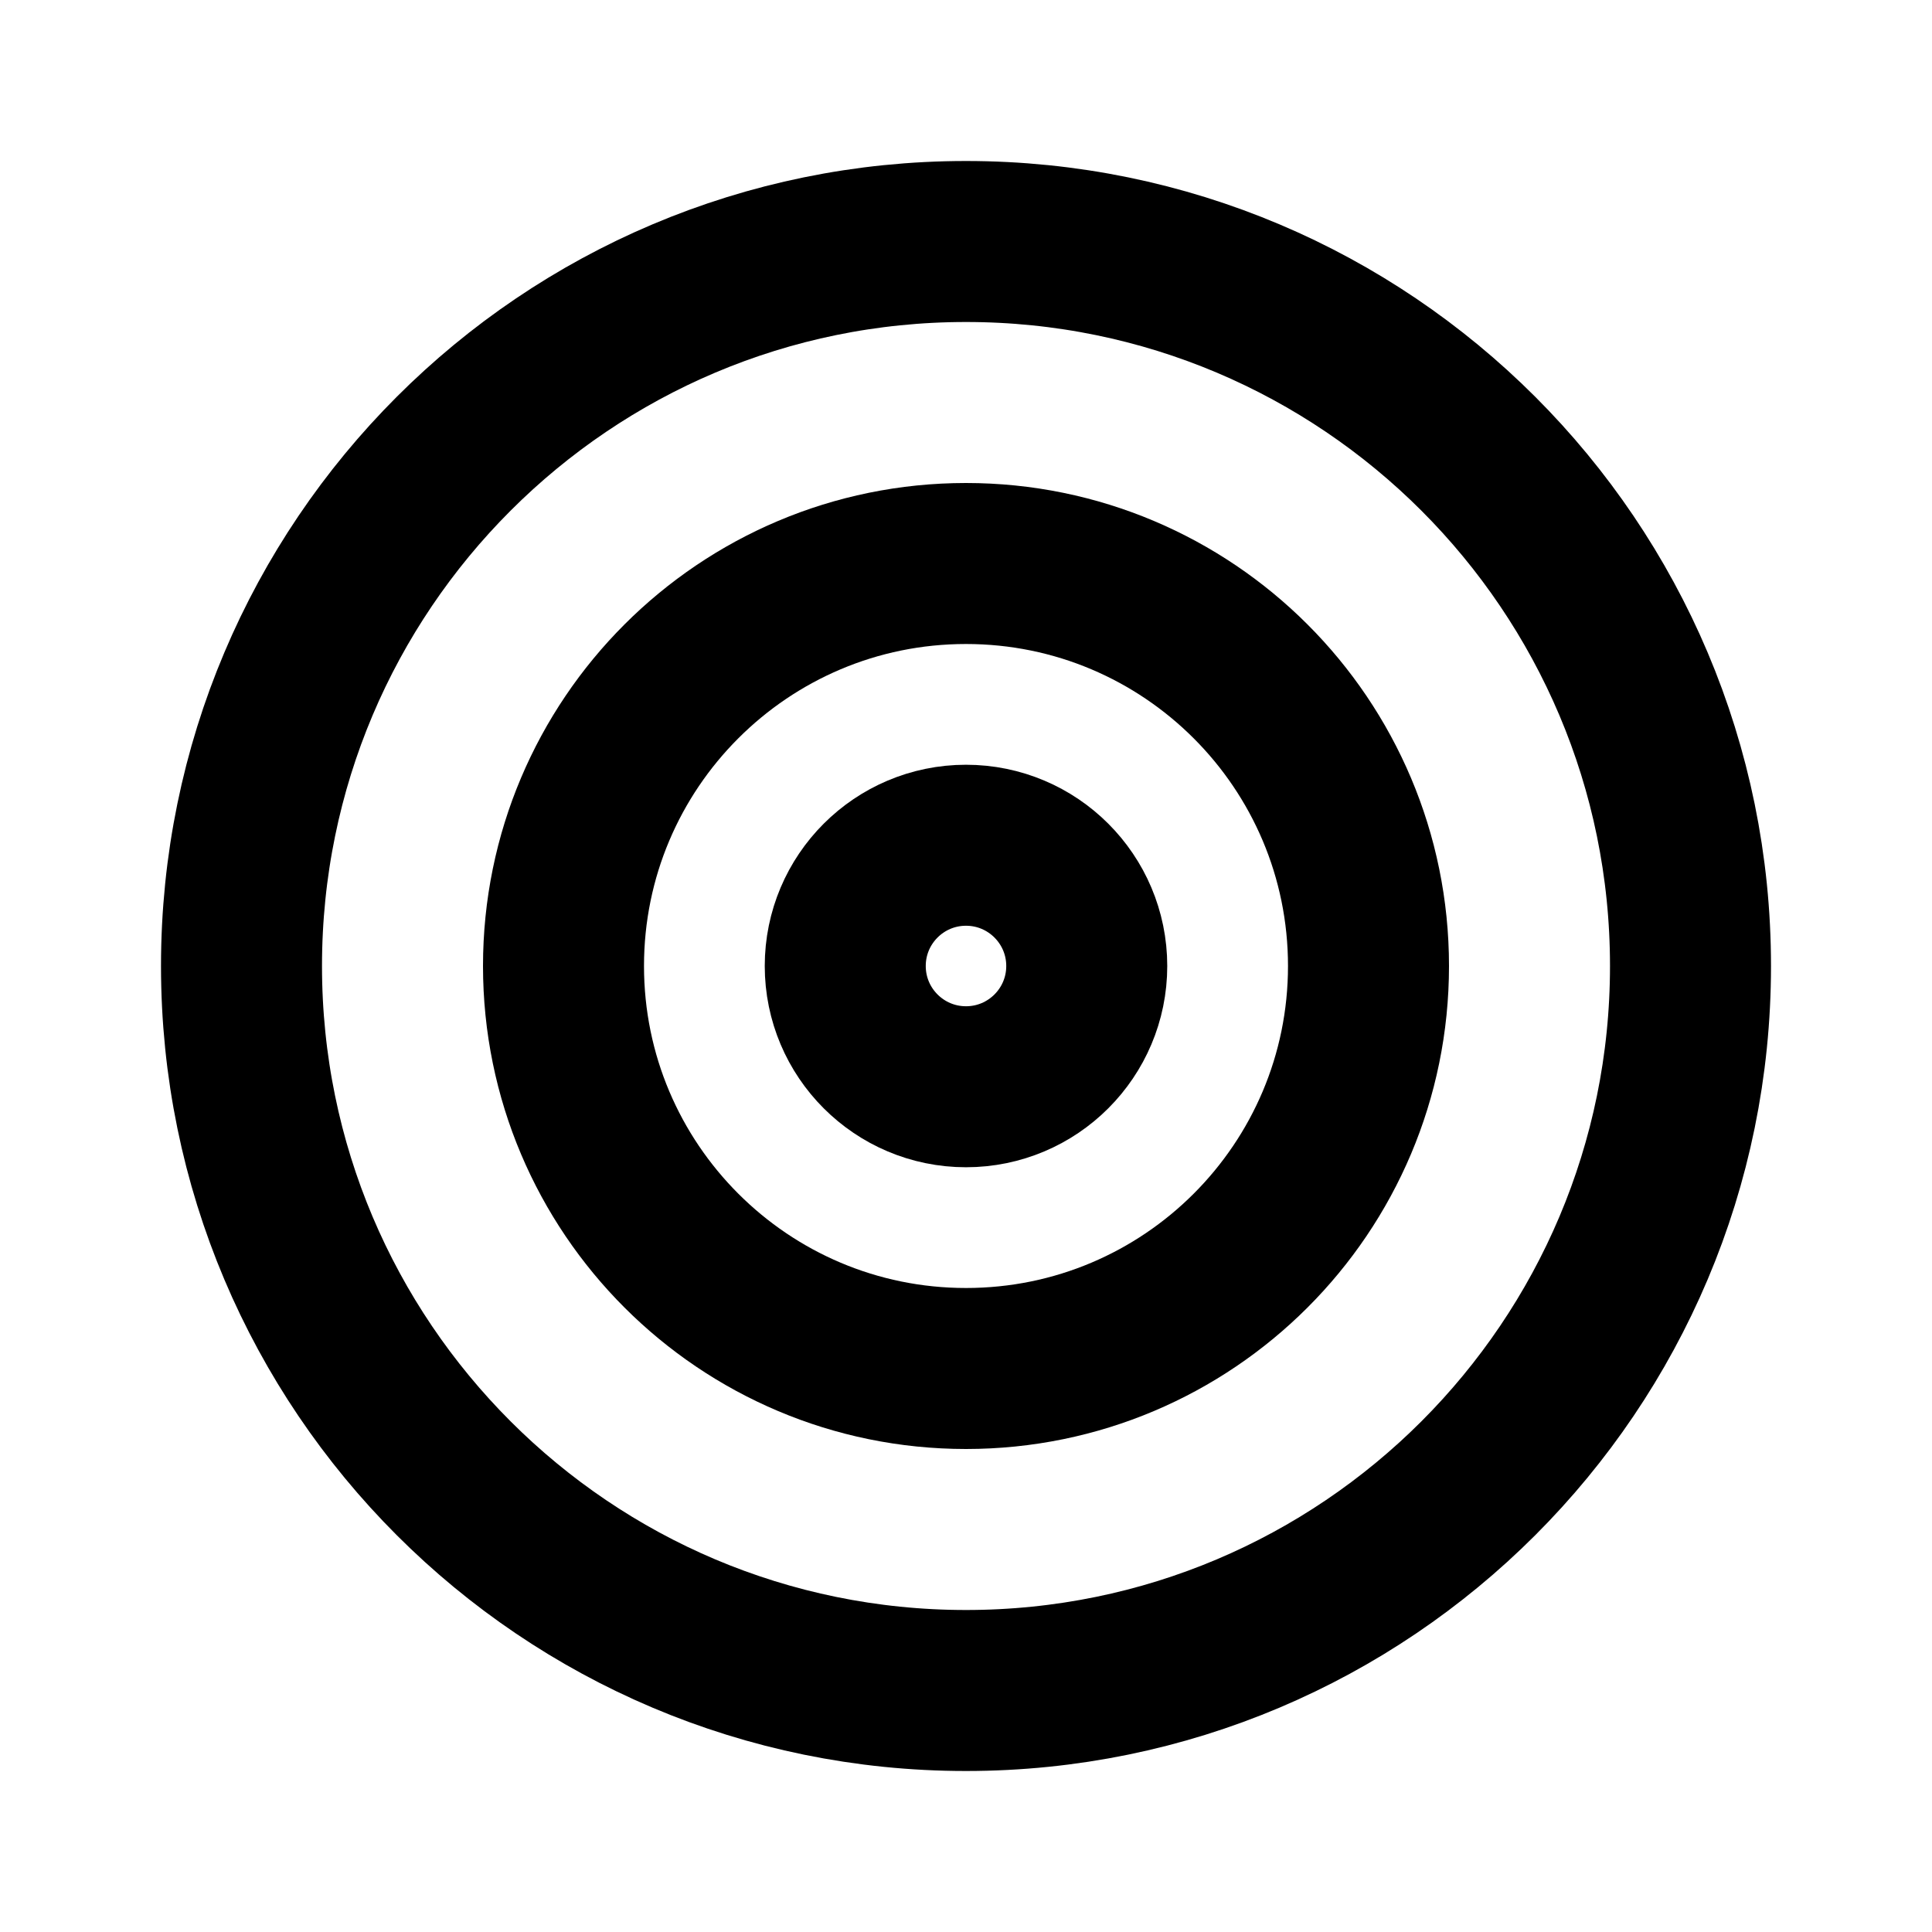
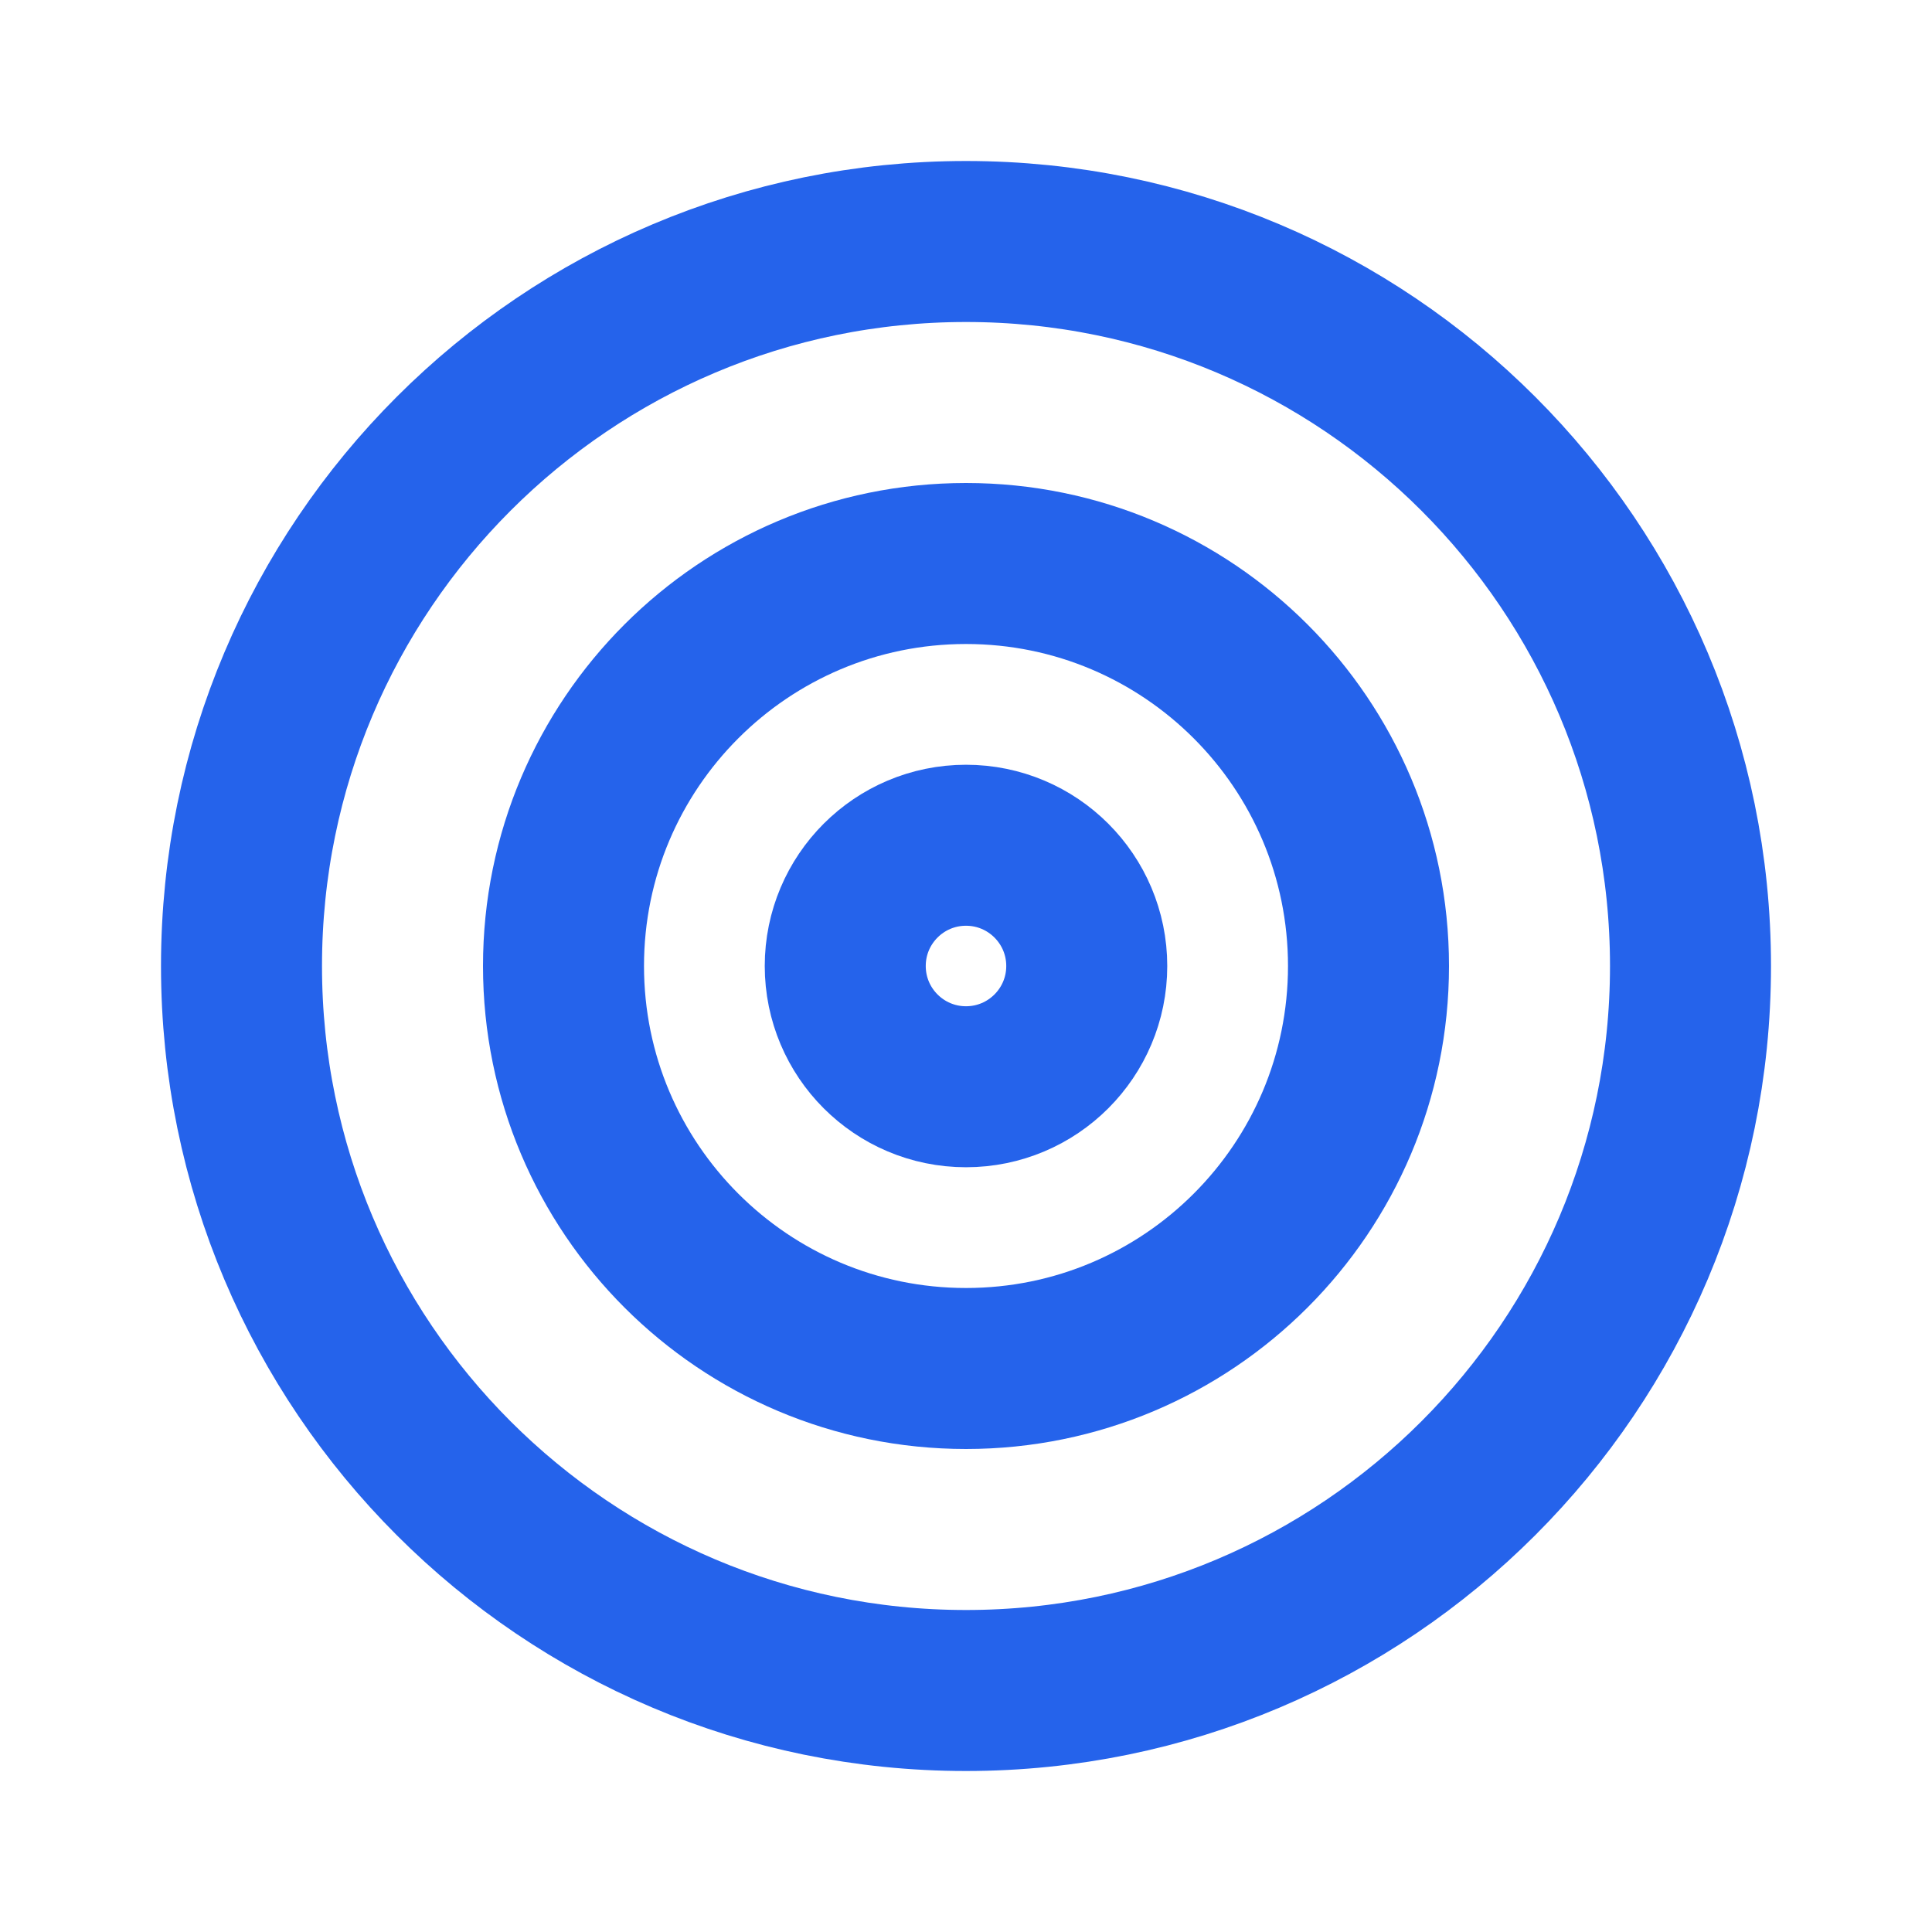
- <svg xmlns="http://www.w3.org/2000/svg" width="24" height="24" viewBox="0 0 24 24" fill="none" stroke="currentColor" stroke-width="2" stroke-linecap="round" stroke-linejoin="round">
+ <svg xmlns="http://www.w3.org/2000/svg" width="24" height="24" viewBox="0 0 24 24" fill="none" stroke="#2563EB" stroke-width="2" stroke-linecap="round" stroke-linejoin="round">
  <circle cx="12" cy="12" r="9" />
  <circle cx="12" cy="12" r="5" />
  <circle cx="12" cy="12" r="1.5" />
</svg>
